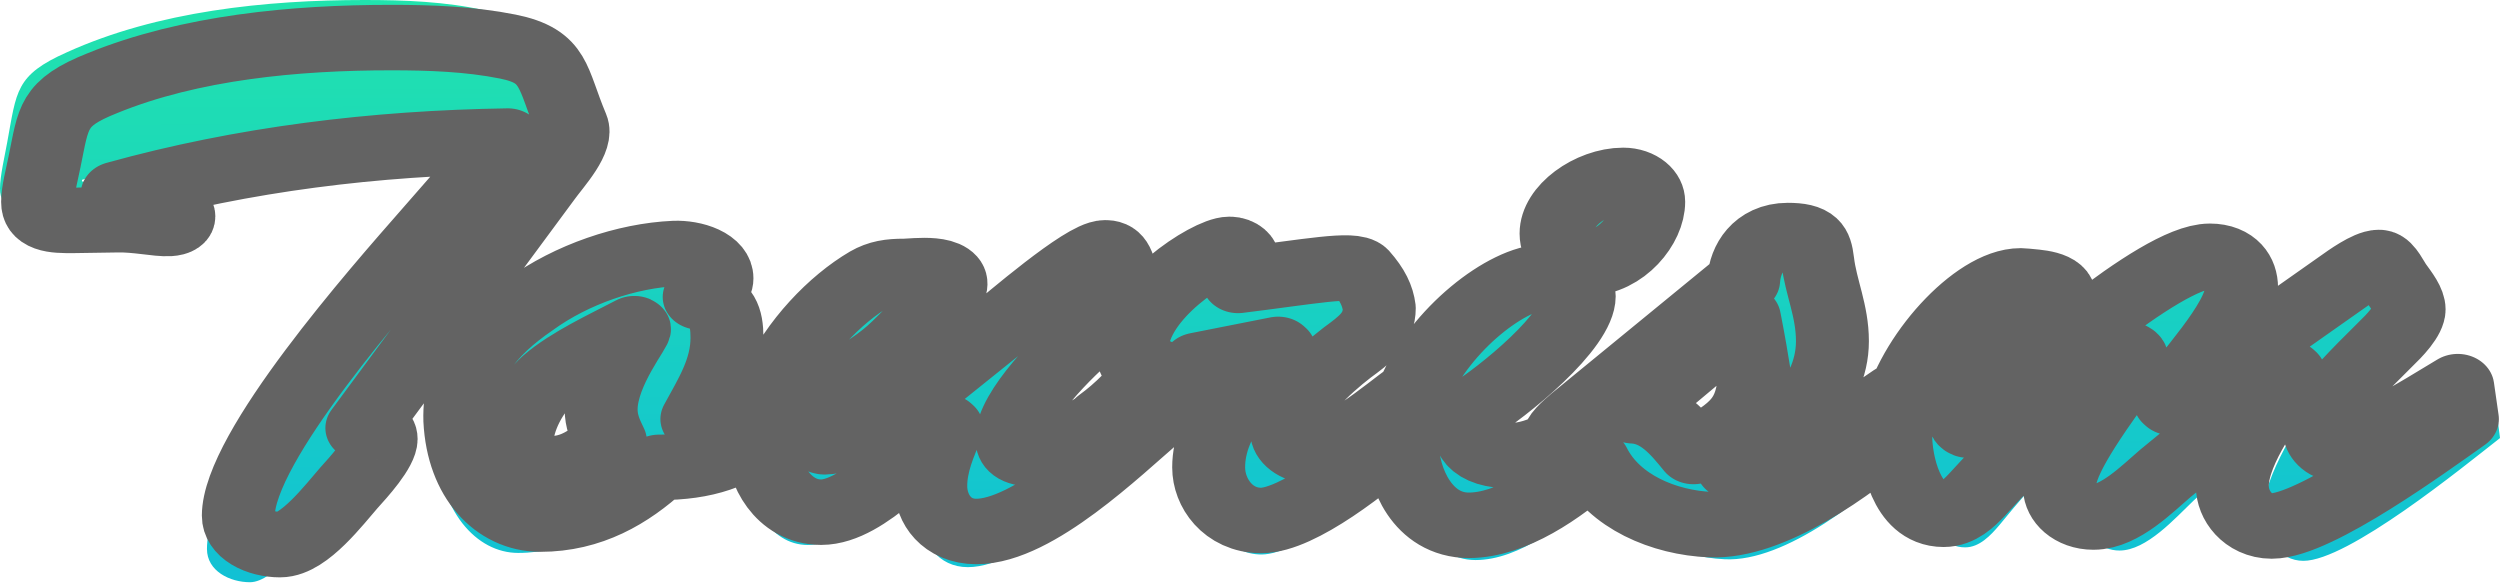
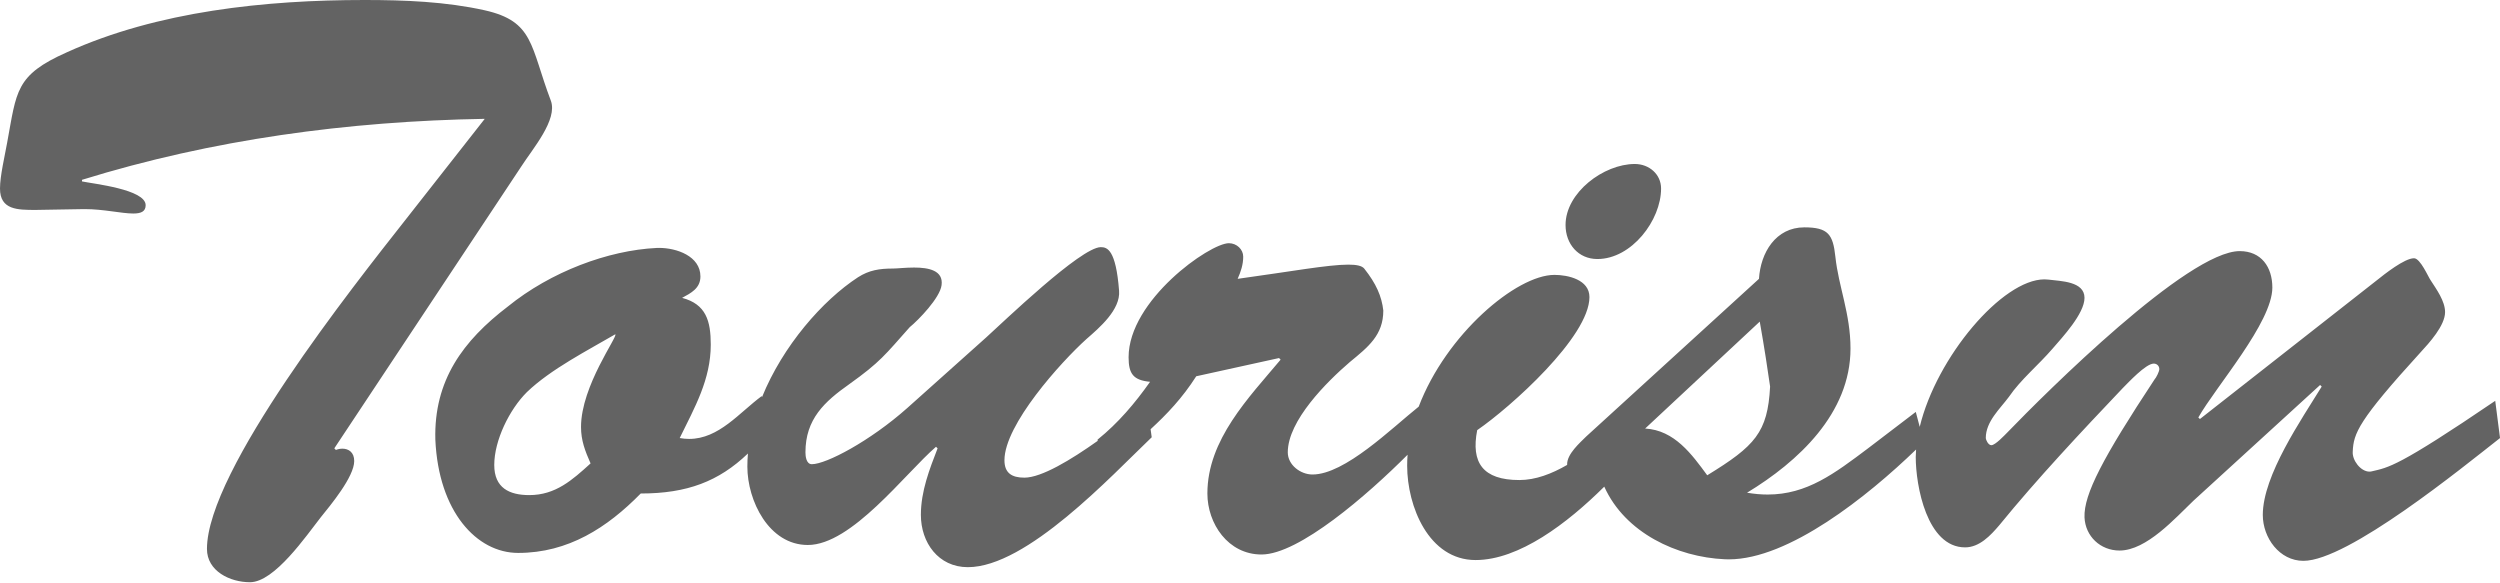
- <svg xmlns="http://www.w3.org/2000/svg" width="132.998" height="30.974" viewBox="94.983 25.016 132.998 30.974">
-   <g data-name="1.01_Logo">
-     <g data-name="Tourism">
-       <path d="M105.993 54.22c0-4.172 7.792-13.99 10.544-17.488l4.235-5.394c-7.284.126-14.483 1.095-21.427 3.245v.084c.593.126 3.387.421 3.387 1.265 0 .599-.78.462-1.81.325-.488-.064-1.033-.128-1.577-.115l-2.456.042c-.974 0-1.906 0-1.906-1.138 0-.674.254-1.727.381-2.444.509-2.74.423-3.581 3.176-4.804 4.828-2.191 10.587-2.782 15.837-2.782 2.118 0 4.32.085 6.395.549 2.625.59 2.414 1.896 3.514 4.804.382 1.01-.973 2.57-1.566 3.497l-9.952 15.002.085.085c.424-.17.974-.043.974.59 0 .842-1.27 2.36-1.779 2.992-.762.968-2.456 3.455-3.768 3.455-1.06 0-2.287-.59-2.287-1.77Zm37.98-1.812c0-1.264.465-2.444.89-3.54l-.085-.084c-1.652 1.432-4.49 5.225-6.819 5.225-2.074 0-3.217-2.36-3.217-4.171 0-.232.01-.464.03-.696-1.55 1.483-3.235 2.128-5.703 2.128-1.778 1.812-3.854 3.161-6.521 3.161-2.203 0-4.235-2.191-4.405-6.026-.085-3.161 1.482-5.268 3.854-7.08 2.287-1.855 5.336-2.992 7.919-3.118.931-.042 2.33.379 2.33 1.517 0 .632-.51.885-.976 1.138 1.271.336 1.525 1.221 1.525 2.486 0 1.854-.847 3.329-1.651 4.972 1.863.338 3.049-1.264 4.362-2.233l.014.06c1.11-2.734 3.221-5.15 5.108-6.381.593-.38 1.143-.464 1.863-.464.593 0 2.752-.379 2.583.885-.085.675-1.228 1.855-1.694 2.234-1.312 1.475-1.567 1.854-3.219 3.034-1.312.927-2.329 1.854-2.329 3.624 0 .21.043.632.34.632.762 0 3.091-1.223 5.081-2.992l4.192-3.75c.89-.801 5.04-4.804 6.099-4.804.338 0 .804.126.973 2.317.085 1.012-1.059 1.98-1.736 2.571-1.355 1.222-4.362 4.55-4.362 6.447 0 .674.382.927 1.06.927.913 0 2.48-.95 3.899-1.957l-.006-.065c1.1-.885 1.99-1.939 2.794-3.076-.889-.085-1.143-.422-1.143-1.307 0-3.034 4.32-6.068 5.335-6.068.424 0 .763.337.763.716 0 .421-.127.8-.296 1.18 3.98-.548 6.31-1.054 6.733-.548.635.801.931 1.475 1.016 2.234 0 1.307-.805 1.939-1.779 2.739-1.227 1.054-3.303 3.118-3.303 4.804 0 .674.678 1.18 1.313 1.18 1.724 0 4.206-2.454 5.652-3.61 1.468-3.863 5.207-7.01 7.22-7.01.72 0 1.863.254 1.863 1.18 0 2.107-4.192 5.858-5.97 7.08-.34 1.728.296 2.655 2.243 2.655.862 0 1.718-.33 2.541-.805a.75.75 0 0 1-.001-.038c0-.548.678-1.138 1.016-1.475l9.19-8.386c.085-1.39.89-2.74 2.413-2.74 1.27 0 1.525.38 1.651 1.56.17 1.601.805 3.034.805 4.888 0 3.456-2.795 6.027-5.504 7.67 2.71.464 4.361-.801 6.436-2.36l2.541-1.938.21.795c.923-3.842 4.637-8.128 6.86-7.832.635.083 1.906.083 1.906.969 0 .842-1.186 2.107-1.694 2.696-.762.886-1.695 1.644-2.33 2.572-.465.631-1.228 1.305-1.228 2.19 0 .085.127.38.297.38.212 0 .72-.548.847-.674 2.075-2.15 9.612-9.65 12.365-9.65 1.143 0 1.736.842 1.736 1.938 0 1.854-3.006 5.267-3.938 6.91l.085.085 9.401-7.374c.423-.338 1.481-1.18 1.99-1.18.338 0 .762 1.01.89 1.18.296.463.761 1.095.761 1.686 0 .716-.846 1.643-1.313 2.148-3.303 3.624-3.557 4.298-3.599 5.268-.042.505.509 1.18 1.016 1.053.89-.21 1.356-.21 6.564-3.75l.255 1.98c-1.991 1.56-8.089 6.532-10.46 6.532-1.27 0-2.16-1.222-2.16-2.444 0-2.107 2.075-5.1 3.134-6.827l-.085-.084-6.733 6.152c-.974.927-2.498 2.655-3.938 2.655-1.016 0-1.82-.758-1.863-1.77-.042-1.221.974-3.16 3.726-7.332.084-.084.254-.422.254-.548a.288.288 0 0 0-.296-.295c-.423 0-1.355 1.012-1.652 1.307-2.202 2.318-4.573 4.846-6.564 7.29-.465.547-1.058 1.18-1.82 1.18-2.033 0-2.626-3.287-2.626-4.804.002-.133.008-.267.018-.402-2.64 2.549-6.963 5.998-10.18 5.838-2.531-.113-5.3-1.4-6.408-3.863-1.97 1.957-4.538 3.905-6.845 3.905-2.498 0-3.641-2.866-3.641-5.015 0-.196.007-.392.022-.587-2.125 2.132-5.78 5.307-7.77 5.307-1.779 0-2.88-1.644-2.88-3.245 0-2.865 2.203-5.1 3.897-7.121l-.085-.085-4.405.97c-.745 1.165-1.565 2.022-2.428 2.816l.06.428c-2.16 2.065-6.649 6.91-9.783 6.91-1.566 0-2.498-1.305-2.498-2.78Zm-20.96-6.531c-.932.927-1.736 2.57-1.736 3.876 0 1.222.804 1.602 1.863 1.602 1.398 0 2.287-.801 3.261-1.686-.297-.675-.508-1.222-.508-1.938 0-2.192 1.99-4.847 1.82-4.932-1.44.844-3.43 1.855-4.7 3.078Zm59.49 1.937c1.567.085 2.498 1.39 3.303 2.487 2.54-1.559 3.218-2.275 3.345-4.72-.127-.885-.296-2.023-.55-3.456l-6.098 5.69Zm-4.234-10.83c0-1.727 2.033-3.244 3.685-3.244.762 0 1.397.547 1.397 1.306 0 1.686-1.566 3.75-3.388 3.75-1.016 0-1.694-.8-1.694-1.811Z" fill-rule="evenodd" fill="url(&quot;#a&quot;)" />
-       <path d="M105.993 54.22c0-4.172 7.792-13.99 10.544-17.488l4.235-5.394c-7.284.126-14.483 1.095-21.427 3.245v.084c.593.126 3.387.421 3.387 1.265 0 .599-.78.462-1.81.325-.488-.064-1.033-.128-1.577-.115l-2.456.042c-.974 0-1.906 0-1.906-1.138 0-.674.254-1.727.381-2.444.509-2.74.423-3.581 3.176-4.804 4.828-2.191 10.587-2.782 15.837-2.782 2.118 0 4.32.085 6.395.549 2.625.59 2.414 1.896 3.514 4.804.382 1.01-.973 2.57-1.566 3.497l-9.952 15.002.085.085c.424-.17.974-.043.974.59 0 .842-1.27 2.36-1.779 2.992-.762.968-2.456 3.455-3.768 3.455-1.06 0-2.287-.59-2.287-1.77Zm37.98-1.812c0-1.264.465-2.444.89-3.54l-.085-.084c-1.652 1.432-4.49 5.225-6.819 5.225-2.074 0-3.217-2.36-3.217-4.171 0-.232.01-.464.03-.696-1.55 1.483-3.235 2.128-5.703 2.128-1.778 1.812-3.854 3.161-6.521 3.161-2.203 0-4.235-2.191-4.405-6.026-.085-3.161 1.482-5.268 3.854-7.08 2.287-1.855 5.336-2.992 7.919-3.118.931-.042 2.33.379 2.33 1.517 0 .632-.51.885-.976 1.138 1.271.336 1.525 1.221 1.525 2.486 0 1.854-.847 3.329-1.651 4.972 1.863.338 3.049-1.264 4.362-2.233l.014.06c1.11-2.734 3.221-5.15 5.108-6.381.593-.38 1.143-.464 1.863-.464.593 0 2.752-.379 2.583.885-.085.675-1.228 1.855-1.694 2.234-1.312 1.475-1.567 1.854-3.219 3.034-1.312.927-2.329 1.854-2.329 3.624 0 .21.043.632.34.632.762 0 3.091-1.223 5.081-2.992l4.192-3.75c.89-.801 5.04-4.804 6.099-4.804.338 0 .804.126.973 2.317.085 1.012-1.059 1.98-1.736 2.571-1.355 1.222-4.362 4.55-4.362 6.447 0 .674.382.927 1.06.927.913 0 2.48-.95 3.899-1.957l-.006-.065c1.1-.885 1.99-1.939 2.794-3.076-.889-.085-1.143-.422-1.143-1.307 0-3.034 4.32-6.068 5.335-6.068.424 0 .763.337.763.716 0 .421-.127.8-.296 1.18 3.98-.548 6.31-1.054 6.733-.548.635.801.931 1.475 1.016 2.234 0 1.307-.805 1.939-1.779 2.739-1.227 1.054-3.303 3.118-3.303 4.804 0 .674.678 1.18 1.313 1.18 1.724 0 4.206-2.454 5.652-3.61 1.468-3.863 5.207-7.01 7.22-7.01.72 0 1.863.254 1.863 1.18 0 2.107-4.192 5.858-5.97 7.08-.34 1.728.296 2.655 2.243 2.655.862 0 1.718-.33 2.541-.805a.75.75 0 0 1-.001-.038c0-.548.678-1.138 1.016-1.475l9.19-8.386c.085-1.39.89-2.74 2.413-2.74 1.27 0 1.525.38 1.651 1.56.17 1.601.805 3.034.805 4.888 0 3.456-2.795 6.027-5.504 7.67 2.71.464 4.361-.801 6.436-2.36l2.541-1.938.21.795c.923-3.842 4.637-8.128 6.86-7.832.635.083 1.906.083 1.906.969 0 .842-1.186 2.107-1.694 2.696-.762.886-1.695 1.644-2.33 2.572-.465.631-1.228 1.305-1.228 2.19 0 .085.127.38.297.38.212 0 .72-.548.847-.674 2.075-2.15 9.612-9.65 12.365-9.65 1.143 0 1.736.842 1.736 1.938 0 1.854-3.006 5.267-3.938 6.91l.085.085 9.401-7.374c.423-.338 1.481-1.18 1.99-1.18.338 0 .762 1.01.89 1.18.296.463.761 1.095.761 1.686 0 .716-.846 1.643-1.313 2.148-3.303 3.624-3.557 4.298-3.599 5.268-.042.505.509 1.18 1.016 1.053.89-.21 1.356-.21 6.564-3.75l.255 1.98c-1.991 1.56-8.089 6.532-10.46 6.532-1.27 0-2.16-1.222-2.16-2.444 0-2.107 2.075-5.1 3.134-6.827l-.085-.084-6.733 6.152c-.974.927-2.498 2.655-3.938 2.655-1.016 0-1.82-.758-1.863-1.77-.042-1.221.974-3.16 3.726-7.332.084-.084.254-.422.254-.548a.288.288 0 0 0-.296-.295c-.423 0-1.355 1.012-1.652 1.307-2.202 2.318-4.573 4.846-6.564 7.29-.465.547-1.058 1.18-1.82 1.18-2.033 0-2.626-3.287-2.626-4.804.002-.133.008-.267.018-.402-2.64 2.549-6.963 5.998-10.18 5.838-2.531-.113-5.3-1.4-6.408-3.863-1.97 1.957-4.538 3.905-6.845 3.905-2.498 0-3.641-2.866-3.641-5.015 0-.196.007-.392.022-.587-2.125 2.132-5.78 5.307-7.77 5.307-1.779 0-2.88-1.644-2.88-3.245 0-2.865 2.203-5.1 3.897-7.121l-.085-.085-4.405.97c-.745 1.165-1.565 2.022-2.428 2.816l.06.428c-2.16 2.065-6.649 6.91-9.783 6.91-1.566 0-2.498-1.305-2.498-2.78Zm-20.96-6.531c-.932.927-1.736 2.57-1.736 3.876 0 1.222.804 1.602 1.863 1.602 1.398 0 2.287-.801 3.261-1.686-.297-.675-.508-1.222-.508-1.938 0-2.192 1.99-4.847 1.82-4.932-1.44.844-3.43 1.855-4.7 3.078Zm59.49 1.937c1.567.085 2.498 1.39 3.303 2.487 2.54-1.559 3.218-2.275 3.345-4.72-.127-.885-.296-2.023-.55-3.456l-6.098 5.69Zm-4.234-10.83c0-1.727 2.033-3.244 3.685-3.244.762 0 1.397.547 1.397 1.306 0 1.686-1.566 3.75-3.388 3.75-1.016 0-1.694-.8-1.694-1.811Z" stroke-linejoin="round" stroke-linecap="round" stroke-width="4" stroke="#636363" fill="transparent" transform="matrix(.96992 0 0 .87086 4.857 5.23)" />
+ <svg xmlns="http://www.w3.org/2000/svg" width="132.998" height="30.974" viewBox="0 0 132.998 30.974">
+   <defs>
+     <linearGradient id="a" x1="0.521" y1="1.55" x2="0.479" y2="-0.55" gradientUnits="objectBoundingBox">
+       <stop offset="0" stop-color="#08aeea" />
+       <stop offset="1" stop-color="#2af598" />
+     </linearGradient>
+   </defs>
+   <g transform="translate(-94.983 -25.016)">
+     <g fill="url(#a)">
+       <path d="M 108.125 53.977 C 108.084 53.971 108.046 53.962 108.012 53.953 C 108.117 53.113 108.752 51.047 111.77 46.523 C 112.605 45.27 113.499 44.017 114.362 42.847 L 111.102 47.763 L 110.197 49.126 L 111.305 50.233 C 111.127 50.477 110.895 50.779 110.594 51.152 L 110.489 51.282 L 110.483 51.29 L 110.477 51.298 C 110.368 51.435 110.248 51.594 110.12 51.762 C 109.777 52.216 109.349 52.779 108.908 53.261 C 108.502 53.704 108.247 53.898 108.125 53.977 Z M 146.471 53.189 C 146.304 53.189 146.23 53.142 146.167 53.066 C 146.045 52.921 145.973 52.675 145.973 52.408 C 145.973 51.708 146.204 50.975 146.491 50.207 C 146.722 51.292 147.493 52.064 148.598 52.328 C 147.383 53.089 146.73 53.189 146.471 53.189 Z M 217.541 52.849 C 217.477 52.796 217.362 52.618 217.362 52.408 C 217.362 51.77 217.757 50.826 218.256 49.877 C 218.388 50.341 218.636 50.783 218.983 51.161 C 219.228 51.427 219.505 51.641 219.803 51.797 C 218.293 52.697 217.676 52.83 217.541 52.849 Z M 173.484 52.81 C 173.305 52.81 172.885 52.81 172.436 52.071 C 172.186 51.659 172.001 51.123 171.909 50.569 C 172.018 50.777 172.148 50.974 172.299 51.157 C 172.897 51.883 173.752 52.329 174.849 52.488 C 174.344 52.7 173.884 52.81 173.484 52.81 Z M 162.093 52.515 C 161.521 52.515 161.215 51.792 161.215 51.27 C 161.215 50.733 161.342 50.207 161.556 49.689 C 161.766 50.678 162.473 51.519 163.405 51.949 C 162.476 52.494 162.098 52.515 162.093 52.515 Z M 207.911 52.24 C 207.967 52.013 208.109 51.595 208.472 50.885 C 208.83 50.187 209.336 49.32 210.056 48.182 L 210.525 48.647 L 210.61 48.73 L 211.233 49.347 L 210.329 50.173 L 210.314 50.187 L 210.299 50.201 C 210.154 50.339 210.006 50.485 209.849 50.64 C 209.431 51.053 208.958 51.521 208.496 51.871 C 208.228 52.074 208.036 52.182 207.911 52.24 Z M 137.959 52.009 C 137.699 52.009 137.451 51.812 137.247 51.513 C 137.541 51.644 137.857 51.711 138.172 51.711 C 138.371 51.711 138.586 51.685 138.811 51.638 C 138.25 51.996 137.994 52.009 137.959 52.009 Z M 199.517 51.998 C 199.237 51.545 198.913 50.443 198.9 49.399 C 199.234 50.045 199.852 50.575 200.636 50.681 C 200.354 51.013 200.078 51.345 199.809 51.676 C 199.687 51.818 199.592 51.922 199.517 51.998 Z M 183.425 51.617 C 182.883 51.215 182.433 50.706 182.153 50.085 L 182.021 49.791 L 182.395 49.811 C 182.912 49.839 183.405 50.419 184.024 51.254 L 183.425 51.617 Z M 128.451 49.27 L 128.411 49.27 L 128.232 48.864 C 127.982 48.295 127.893 48.038 127.893 47.731 C 127.893 46.707 128.743 45.179 129.151 44.445 C 129.507 43.804 129.821 43.24 129.703 42.516 L 130.758 42.795 C 130.76 42.795 130.761 42.796 130.762 42.796 C 130.778 42.895 130.795 43.066 130.795 43.348 C 130.795 44.53 130.275 45.575 129.616 46.899 C 129.526 47.078 129.437 47.258 129.347 47.441 L 128.451 49.27 Z M 146.721 47.899 L 146.276 47.454 L 146.192 47.369 L 145.877 47.055 L 148.758 44.478 C 148.669 44.591 148.581 44.705 148.495 44.82 C 147.634 45.961 147.046 46.981 146.721 47.899 Z M 173.125 45.739 C 173.684 44.815 174.399 43.929 175.202 43.181 C 175.892 42.539 176.497 42.135 176.945 41.903 C 176.654 42.312 176.236 42.829 175.642 43.45 C 174.8 44.332 173.859 45.16 173.125 45.739 Z M 191.114 45.182 C 190.984 44.277 190.817 43.17 190.571 41.777 L 190.41 40.869 L 190.506 40.781 L 190.555 39.972 C 190.571 39.719 190.629 39.513 190.697 39.365 C 190.786 39.953 190.915 40.503 191.041 41.039 C 191.24 41.888 191.428 42.691 191.428 43.558 C 191.428 44.128 191.314 44.669 191.114 45.182 Z M 121.089 45.03 C 121.582 44.314 122.28 43.626 123.211 42.915 L 123.234 42.897 L 123.257 42.879 C 124.4 41.951 125.837 41.198 127.292 40.729 L 126.92 40.946 L 125.89 41.506 L 125.93 41.516 C 125.908 41.529 125.886 41.542 125.864 41.554 C 124.446 42.358 122.839 43.269 121.627 44.435 L 121.614 44.447 L 121.602 44.459 C 121.424 44.637 121.252 44.828 121.089 45.03 Z M 220.343 44.6 L 219.91 44.167 L 219.825 44.083 L 219.625 43.883 L 222.652 41.509 L 222.659 41.503 L 222.665 41.498 C 222.726 41.45 222.784 41.404 222.839 41.361 C 222.885 41.433 222.933 41.51 222.975 41.58 C 222.84 41.777 222.606 42.055 222.277 42.412 L 222.272 42.417 L 222.268 42.422 C 221.492 43.273 220.859 43.986 220.343 44.6 Z M 211.744 43.945 C 211.553 43.358 211.13 42.873 210.584 42.6 C 212.386 41.176 213.371 40.662 213.831 40.477 C 213.77 40.681 213.612 41.082 213.212 41.757 C 212.794 42.462 212.25 43.237 211.744 43.945 Z M 139.49 43.47 C 140.106 42.749 140.75 42.147 141.342 41.705 C 140.628 42.514 140.315 42.852 139.49 43.47 Z M 157.277 43.425 L 157.145 43.413 C 157.271 43.066 157.491 42.682 157.791 42.287 L 161.097 41.832 C 161.978 41.71 162.781 41.591 163.49 41.485 C 164.671 41.309 165.717 41.154 166.374 41.108 C 166.495 41.327 166.544 41.495 166.569 41.637 C 166.545 41.837 166.401 42.01 165.589 42.677 L 165.526 42.729 L 165.509 42.743 L 165.492 42.757 C 165.328 42.899 165.16 43.046 164.992 43.2 L 164.526 42.734 L 164.441 42.65 L 163.667 41.875 L 162.597 42.111 L 158.192 43.08 L 157.383 43.258 L 157.277 43.425 Z M 180.425 36.621 C 180.508 36.503 180.624 36.374 180.772 36.251 C 180.815 36.215 180.859 36.181 180.903 36.15 C 180.759 36.339 180.593 36.505 180.425 36.621 Z M 97.097 34.18 C 97.135 33.971 97.177 33.762 97.212 33.586 C 97.255 33.366 97.297 33.158 97.332 32.959 C 97.375 32.724 97.415 32.503 97.452 32.294 C 97.604 31.439 97.714 30.821 97.894 30.542 C 98.058 30.288 98.535 29.989 99.352 29.626 L 99.359 29.623 L 99.367 29.619 C 103.225 27.868 108.135 27.016 114.377 27.016 C 116.217 27.016 118.364 27.076 120.336 27.516 C 120.825 27.626 121.133 27.756 121.248 27.902 C 121.426 28.127 121.606 28.677 121.814 29.32 L 120.737 29.338 C 112.857 29.475 105.46 30.596 98.753 32.672 L 97.345 33.108 L 97.345 34.176 L 97.097 34.18 Z" stroke="none" />
+       <path d="M 108.28 55.99 C 107.221 55.99 105.993 55.4 105.993 54.22 C 105.993 50.048 113.785 40.229 116.537 36.732 L 120.772 31.338 C 113.488 31.464 106.289 32.433 99.345 34.582 L 99.345 34.667 C 99.938 34.793 102.732 35.088 102.732 35.932 C 102.732 36.273 102.48 36.375 102.072 36.375 C 101.763 36.375 101.366 36.316 100.921 36.257 C 100.478 36.198 99.988 36.14 99.494 36.14 C 99.444 36.14 99.395 36.141 99.345 36.142 L 96.889 36.184 C 95.915 36.184 94.983 36.184 94.983 35.046 C 94.983 34.372 95.237 33.319 95.364 32.602 C 95.873 29.863 95.787 29.02 98.54 27.798 C 103.368 25.607 109.127 25.016 114.377 25.016 C 116.495 25.016 118.697 25.101 120.772 25.564 C 123.397 26.155 123.186 27.461 124.286 30.369 C 124.668 31.379 123.313 32.939 122.719 33.866 L 112.768 48.868 L 112.853 48.953 C 112.964 48.909 113.083 48.885 113.199 48.885 C 113.527 48.885 113.827 49.076 113.827 49.542 C 113.827 50.385 112.557 51.902 112.048 52.535 C 111.286 53.503 109.592 55.99 108.28 55.99 Z M 146.471 55.189 C 144.905 55.189 143.973 53.883 143.973 52.408 C 143.973 51.144 144.438 49.964 144.862 48.868 L 144.778 48.784 C 143.126 50.216 140.288 54.009 137.959 54.009 C 135.885 54.009 134.742 51.649 134.742 49.838 C 134.742 49.606 134.752 49.374 134.772 49.142 C 133.223 50.625 131.537 51.27 129.069 51.27 C 127.291 53.082 125.215 54.431 122.548 54.431 C 120.345 54.431 118.313 52.24 118.143 48.405 C 118.058 45.244 119.625 43.137 121.997 41.325 C 124.284 39.47 127.333 38.333 129.916 38.207 C 129.958 38.205 130.001 38.204 130.045 38.204 C 130.971 38.204 132.245 38.637 132.245 39.724 C 132.245 40.356 131.737 40.609 131.27 40.862 C 132.541 41.198 132.795 42.083 132.795 43.348 C 132.795 45.202 131.948 46.677 131.143 48.32 C 131.316 48.351 131.483 48.366 131.645 48.366 C 133.229 48.366 134.314 46.967 135.506 46.087 L 135.52 46.146 C 136.629 43.413 138.741 40.998 140.628 39.766 C 141.221 39.387 141.771 39.302 142.491 39.302 C 142.713 39.302 143.156 39.249 143.613 39.249 C 144.375 39.249 145.179 39.397 145.074 40.187 C 144.989 40.862 143.846 42.042 143.38 42.421 C 142.068 43.896 141.813 44.275 140.161 45.455 C 138.849 46.382 137.832 47.308 137.832 49.079 C 137.832 49.289 137.875 49.711 138.172 49.711 C 138.934 49.711 141.263 48.488 143.253 46.719 L 147.445 42.969 C 148.334 42.168 152.484 38.164 153.544 38.164 C 153.882 38.164 154.348 38.29 154.517 40.482 C 154.602 41.494 153.458 42.463 152.781 43.053 C 151.426 44.275 148.419 47.604 148.419 49.5 C 148.419 50.174 148.801 50.427 149.478 50.427 C 150.392 50.427 151.96 49.477 153.378 48.47 L 153.372 48.405 C 154.472 47.52 155.362 46.466 156.166 45.328 C 155.277 45.244 155.023 44.907 155.023 44.022 C 155.023 40.988 159.342 37.954 160.358 37.954 C 160.782 37.954 161.121 38.29 161.121 38.67 C 161.121 39.092 160.994 39.47 160.825 39.85 C 163.649 39.461 165.642 39.094 166.713 39.094 C 167.151 39.094 167.435 39.155 167.557 39.302 C 168.193 40.103 168.489 40.777 168.574 41.536 C 168.574 42.843 167.769 43.474 166.795 44.275 C 165.568 45.328 163.492 47.393 163.492 49.079 C 163.492 49.753 164.17 50.259 164.805 50.259 C 166.529 50.259 169.011 47.805 170.457 46.649 C 171.925 42.786 175.664 39.64 177.677 39.64 C 178.396 39.64 179.54 39.892 179.54 40.82 C 179.54 42.926 175.348 46.677 173.569 47.899 C 173.23 49.627 173.866 50.554 175.813 50.554 C 176.675 50.554 177.531 50.224 178.354 49.749 C 178.353 49.736 178.353 49.724 178.353 49.711 C 178.353 49.163 179.031 48.573 179.369 48.236 L 188.559 39.85 C 188.644 38.46 189.448 37.111 190.972 37.111 C 192.243 37.111 192.497 37.49 192.623 38.67 C 192.793 40.271 193.428 41.704 193.428 43.558 C 193.428 47.014 190.633 49.585 187.924 51.228 C 188.31 51.294 188.675 51.325 189.022 51.325 C 191.113 51.325 192.581 50.205 194.36 48.868 L 196.901 46.93 L 197.111 47.725 C 198.004 44.009 201.507 39.878 203.747 39.878 C 203.823 39.878 203.898 39.883 203.971 39.892 C 204.606 39.976 205.877 39.976 205.877 40.862 C 205.877 41.704 204.691 42.969 204.183 43.558 C 203.421 44.444 202.488 45.202 201.854 46.13 C 201.388 46.761 200.625 47.435 200.625 48.32 C 200.625 48.405 200.752 48.7 200.922 48.7 C 201.134 48.7 201.641 48.152 201.769 48.026 C 203.844 45.877 211.381 38.375 214.134 38.375 C 215.277 38.375 215.87 39.218 215.87 40.314 C 215.87 42.168 212.863 45.581 211.932 47.225 L 212.017 47.308 L 221.418 39.935 C 221.841 39.597 222.899 38.755 223.408 38.755 C 223.746 38.755 224.17 39.766 224.297 39.935 C 224.594 40.398 225.059 41.03 225.059 41.62 C 225.059 42.337 224.213 43.264 223.746 43.769 C 220.443 47.393 220.189 48.067 220.147 49.036 C 220.108 49.5 220.568 50.106 221.037 50.106 C 221.079 50.106 221.121 50.101 221.163 50.09 C 222.053 49.88 222.519 49.88 227.727 46.34 L 227.982 48.32 C 225.991 49.88 219.893 54.852 217.522 54.852 C 216.251 54.852 215.362 53.63 215.362 52.408 C 215.362 50.301 217.437 47.308 218.496 45.581 L 218.411 45.497 L 211.678 51.649 C 210.704 52.576 209.18 54.304 207.74 54.304 C 206.724 54.304 205.919 53.546 205.877 52.535 C 205.835 51.313 206.851 49.374 209.603 45.202 C 209.687 45.118 209.857 44.78 209.857 44.654 C 209.857 44.485 209.73 44.359 209.561 44.359 C 209.138 44.359 208.206 45.371 207.909 45.666 C 205.707 47.984 203.336 50.512 201.345 52.956 C 200.88 53.503 200.287 54.136 199.525 54.136 C 197.491 54.136 196.899 50.849 196.899 49.332 C 196.901 49.199 196.907 49.065 196.917 48.93 C 194.337 51.421 190.148 54.773 186.957 54.773 C 186.883 54.773 186.81 54.771 186.737 54.768 C 184.206 54.655 181.437 53.368 180.329 50.905 C 178.358 52.862 175.791 54.81 173.484 54.81 C 170.986 54.81 169.843 51.944 169.843 49.795 C 169.843 49.599 169.85 49.403 169.865 49.208 C 167.74 51.34 164.084 54.515 162.095 54.515 C 160.316 54.515 159.215 52.871 159.215 51.27 C 159.215 48.405 161.418 46.171 163.111 44.149 L 163.027 44.064 L 158.622 45.033 C 157.877 46.199 157.057 47.056 156.194 47.85 L 156.253 48.278 C 154.093 50.343 149.605 55.189 146.471 55.189 Z M 127.714 42.8 C 126.274 43.643 124.284 44.654 123.013 45.877 C 122.081 46.804 121.277 48.447 121.277 49.753 C 121.277 50.975 122.081 51.355 123.14 51.355 C 124.537 51.355 125.427 50.554 126.401 49.669 C 126.104 48.994 125.893 48.447 125.893 47.731 C 125.893 45.539 127.883 42.884 127.714 42.8 Z M 188.601 42.125 L 182.503 47.814 C 184.07 47.899 185.001 49.205 185.806 50.301 C 188.347 48.742 189.024 48.026 189.151 45.581 C 189.024 44.696 188.855 43.558 188.601 42.125 Z M 179.963 38.796 C 178.947 38.796 178.269 37.996 178.269 36.985 C 178.269 35.257 180.302 33.74 181.954 33.74 C 182.716 33.74 183.351 34.287 183.351 35.046 C 183.351 36.732 181.785 38.796 179.963 38.796 Z" stroke="none" fill="#636363" />
    </g>
  </g>
-   <defs>
-     <linearGradient x1=".521" y1="1.55" x2=".479" y2="-.55" id="a">
-       <stop stop-color="#08aeea" offset="0" />
-       <stop stop-color="#2af598" offset="1" />
-     </linearGradient>
-   </defs>
</svg>
